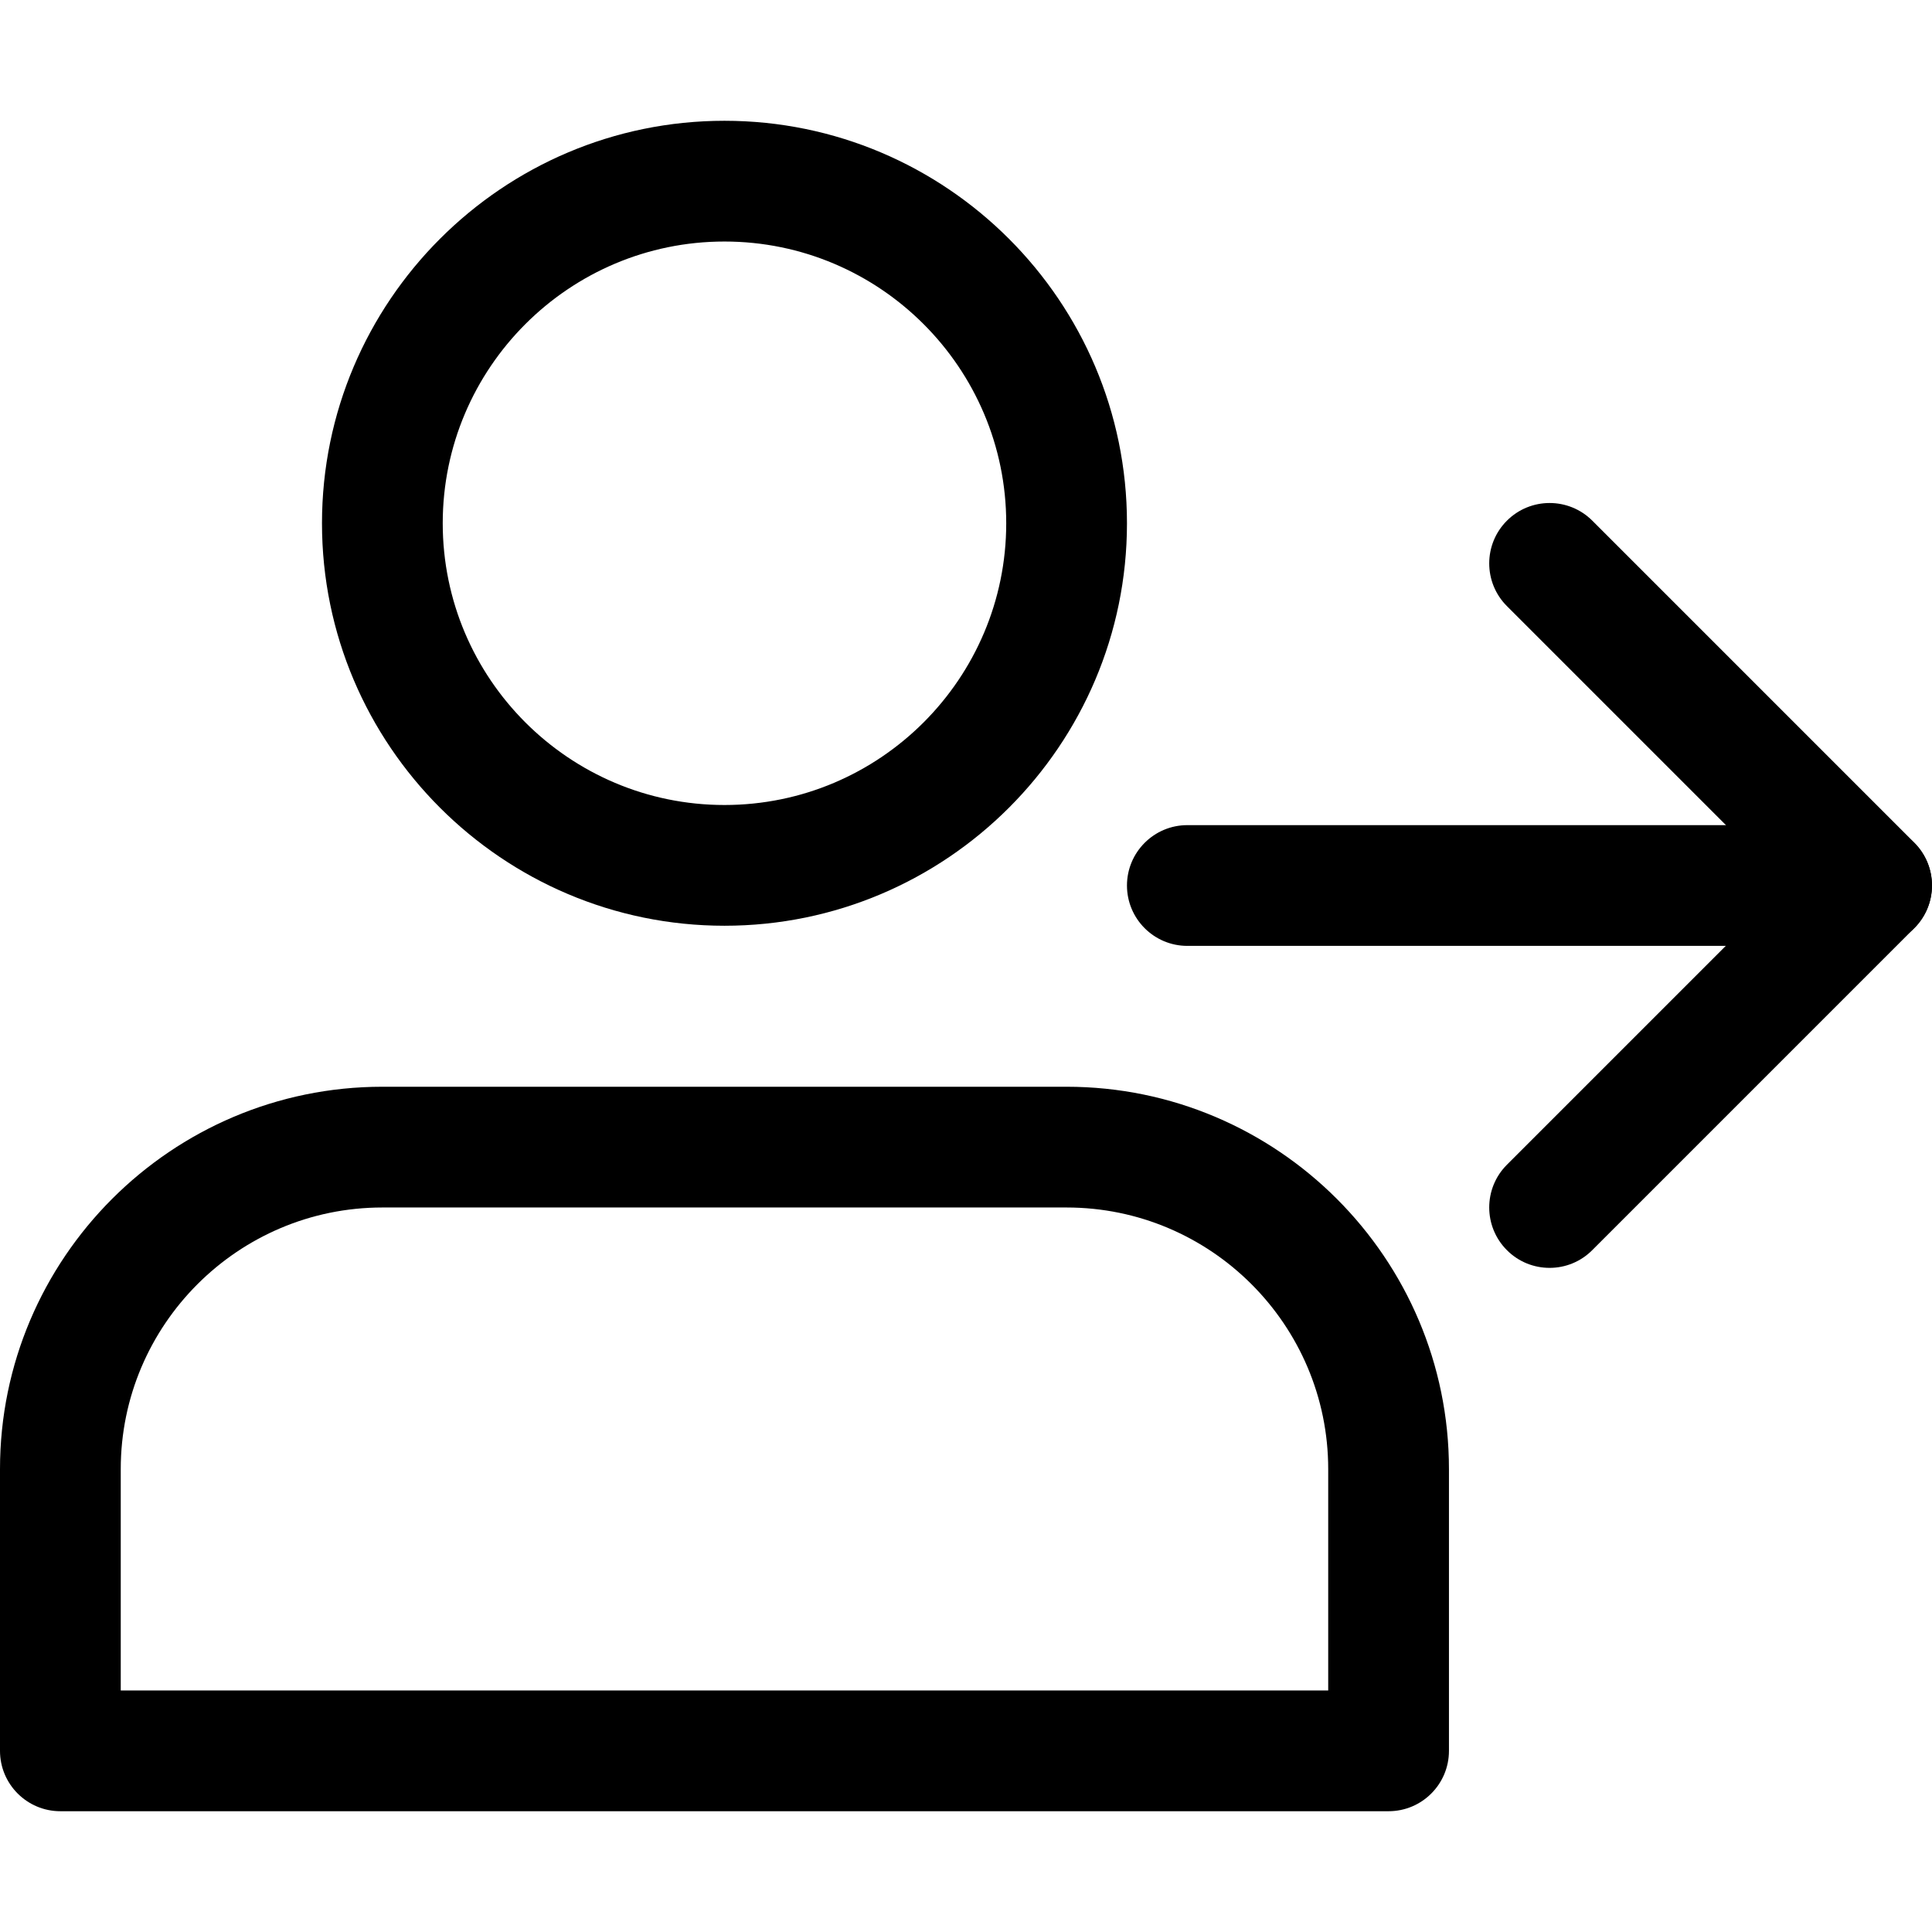
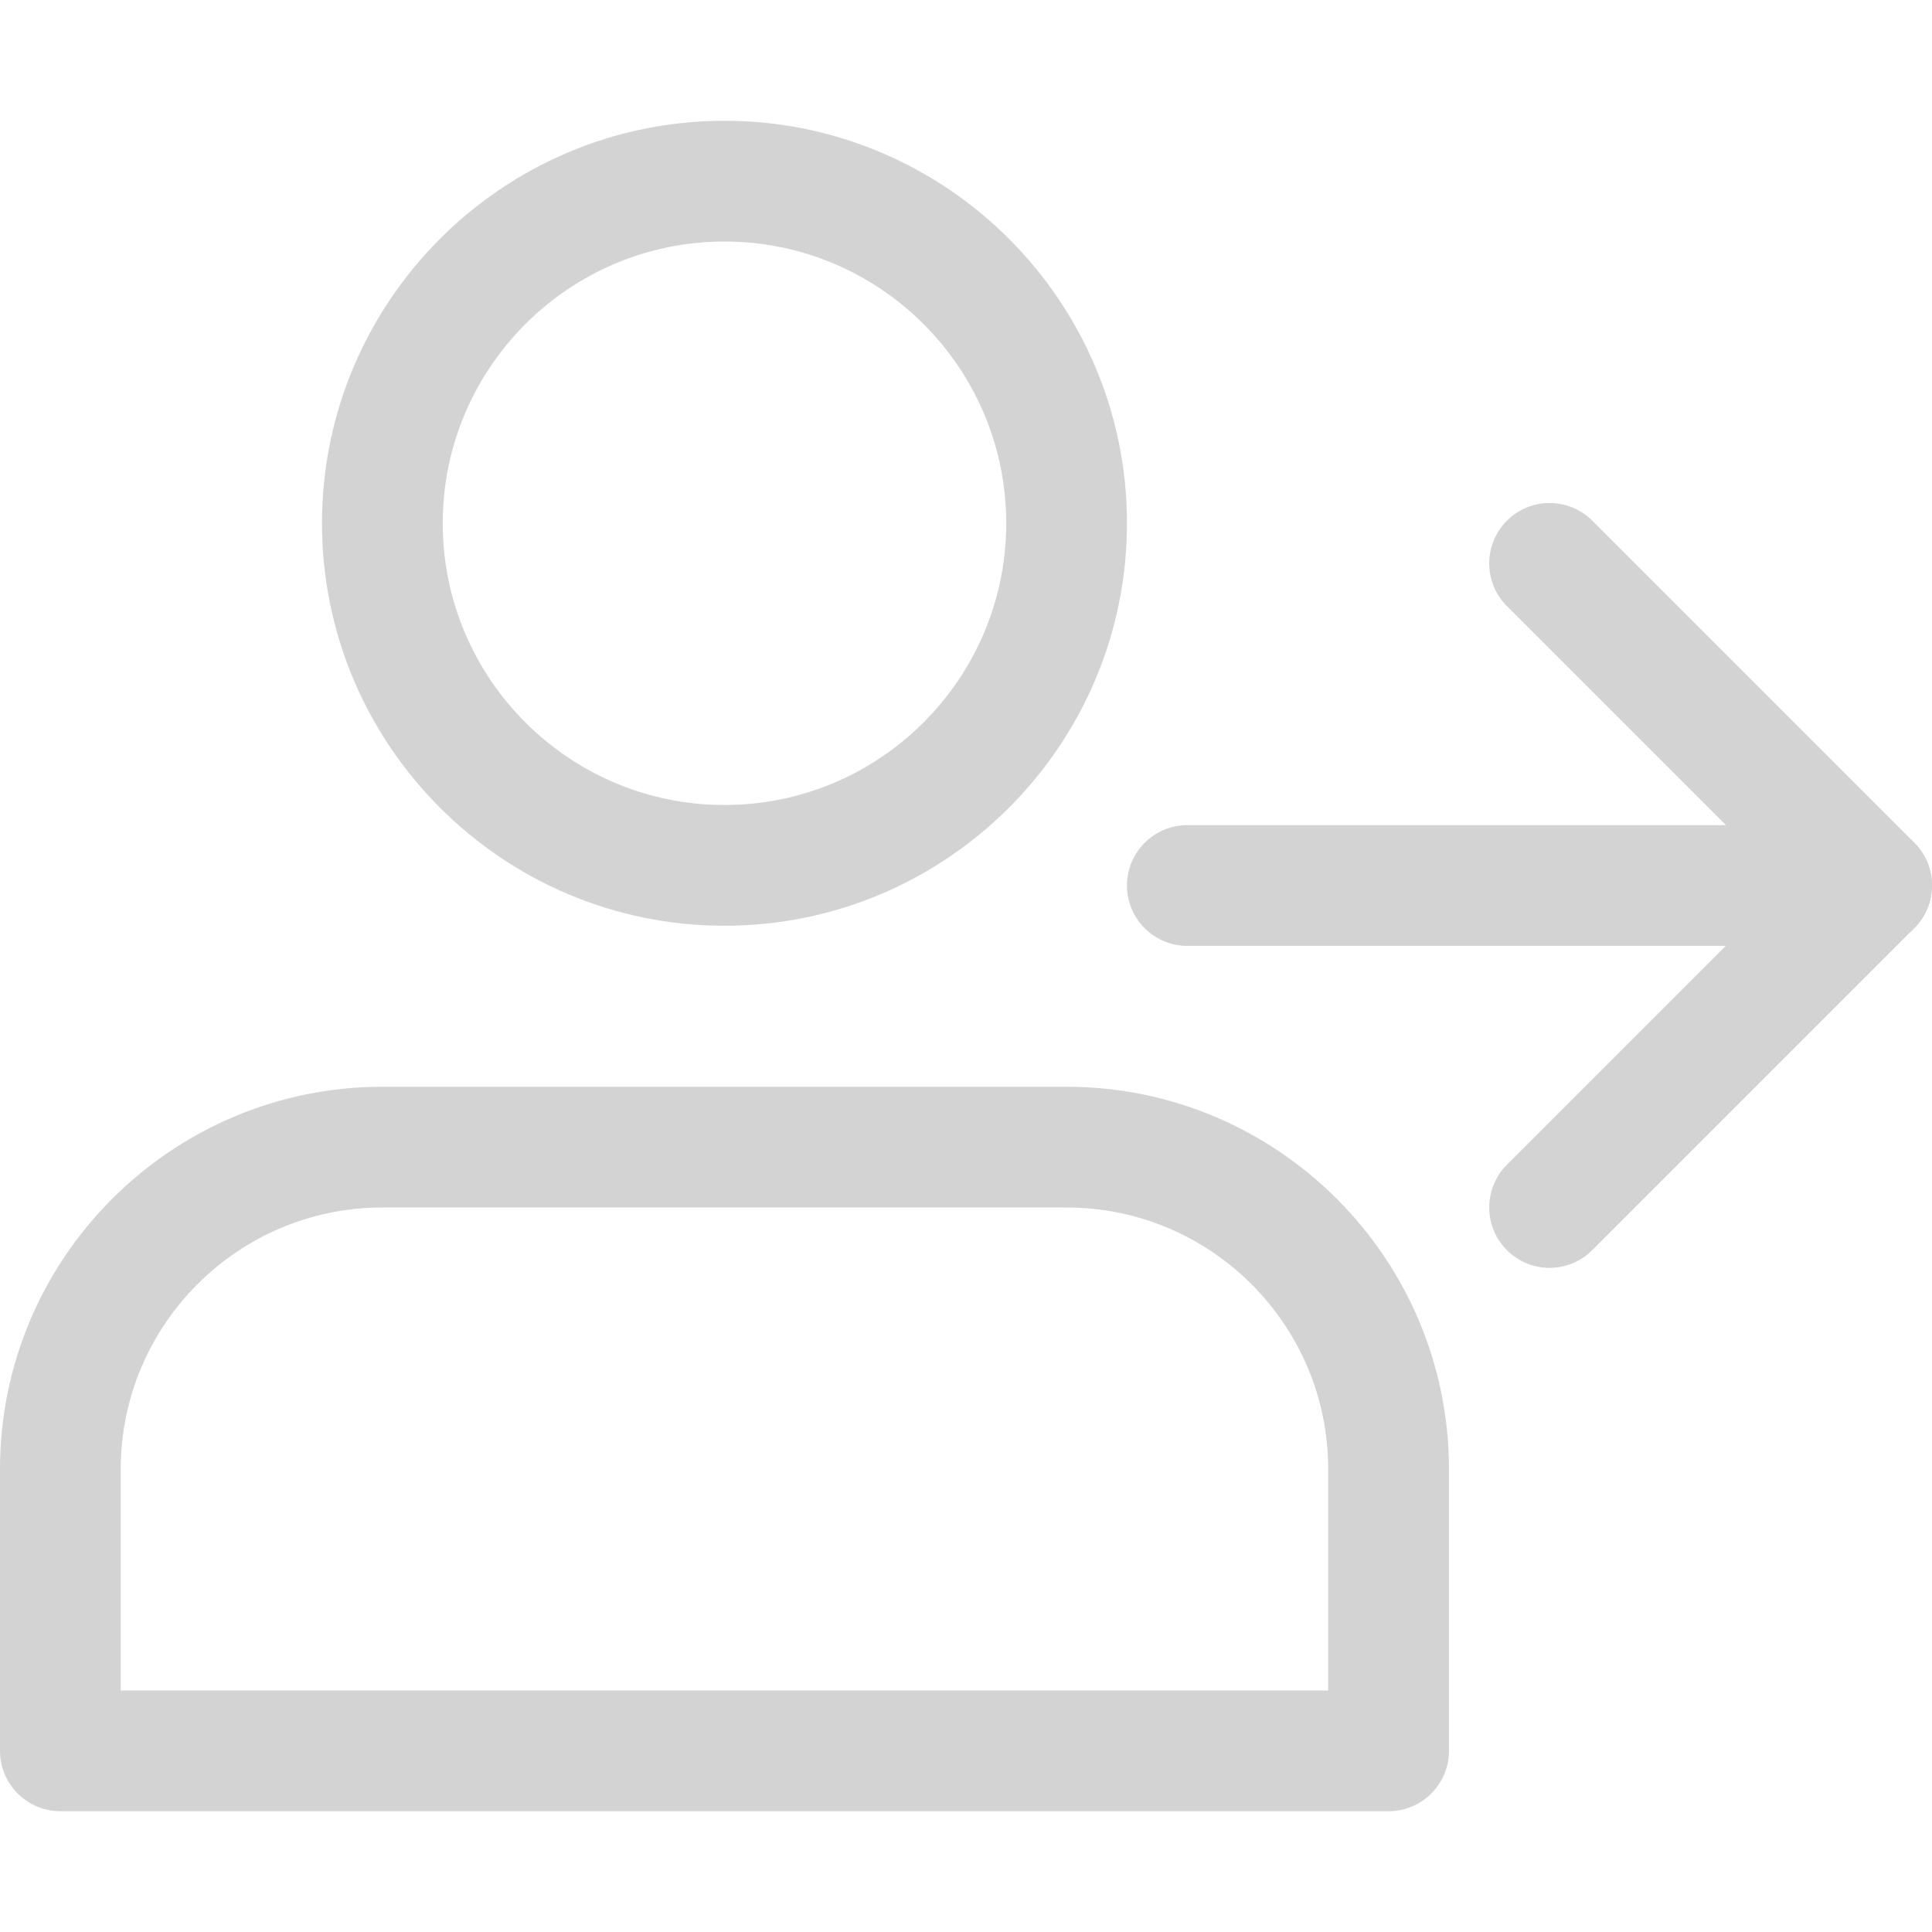
- <svg xmlns="http://www.w3.org/2000/svg" viewBox="0 -32 512.016 512">
+ <svg xmlns="http://www.w3.org/2000/svg" viewBox="0 -32 512.016 512" style="fill: lightgray;">
  <path d="m192 213.34c-58.816 0-106.668-47.848-106.668-106.664 0-58.816 47.852-106.668 106.668-106.668s106.668 47.852 106.668 106.668c0 58.816-47.852 106.664-106.668 106.664zm0-181.332c-41.172 0-74.668 33.492-74.668 74.668 0 41.172 33.496 74.664 74.668 74.664s74.668-33.492 74.668-74.664c0-41.176-33.496-74.668-74.668-74.668zm0 0" />
  <path d="m368 448.008h-352c-8.832 0-16-7.168-16-16v-74.668c0-55.871 45.461-101.332 101.332-101.332h181.336c55.871 0 101.332 45.461 101.332 101.332v74.668c0 8.832-7.168 16-16 16zm-336-32h320v-58.668c0-38.227-31.105-69.332-69.332-69.332h-181.336c-38.227 0-69.332 31.105-69.332 69.332zm0 0" />
  <path d="m496 218.676h-181.332c-8.832 0-16-7.168-16-16s7.168-16 16-16h181.332c8.832 0 16 7.168 16 16s-7.168 16-16 16zm0 0" />
  <path d="m410.668 304.008c-4.098 0-8.191-1.559-11.309-4.691-6.25-6.254-6.25-16.387 0-22.637l74.027-74.027-74.027-74.027c-6.25-6.25-6.25-16.383 0-22.633s16.383-6.25 22.637 0l85.332 85.332c6.25 6.25 6.25 16.387 0 22.637l-85.332 85.332c-3.137 3.156-7.234 4.715-11.328 4.715zm0 0" />
</svg>
